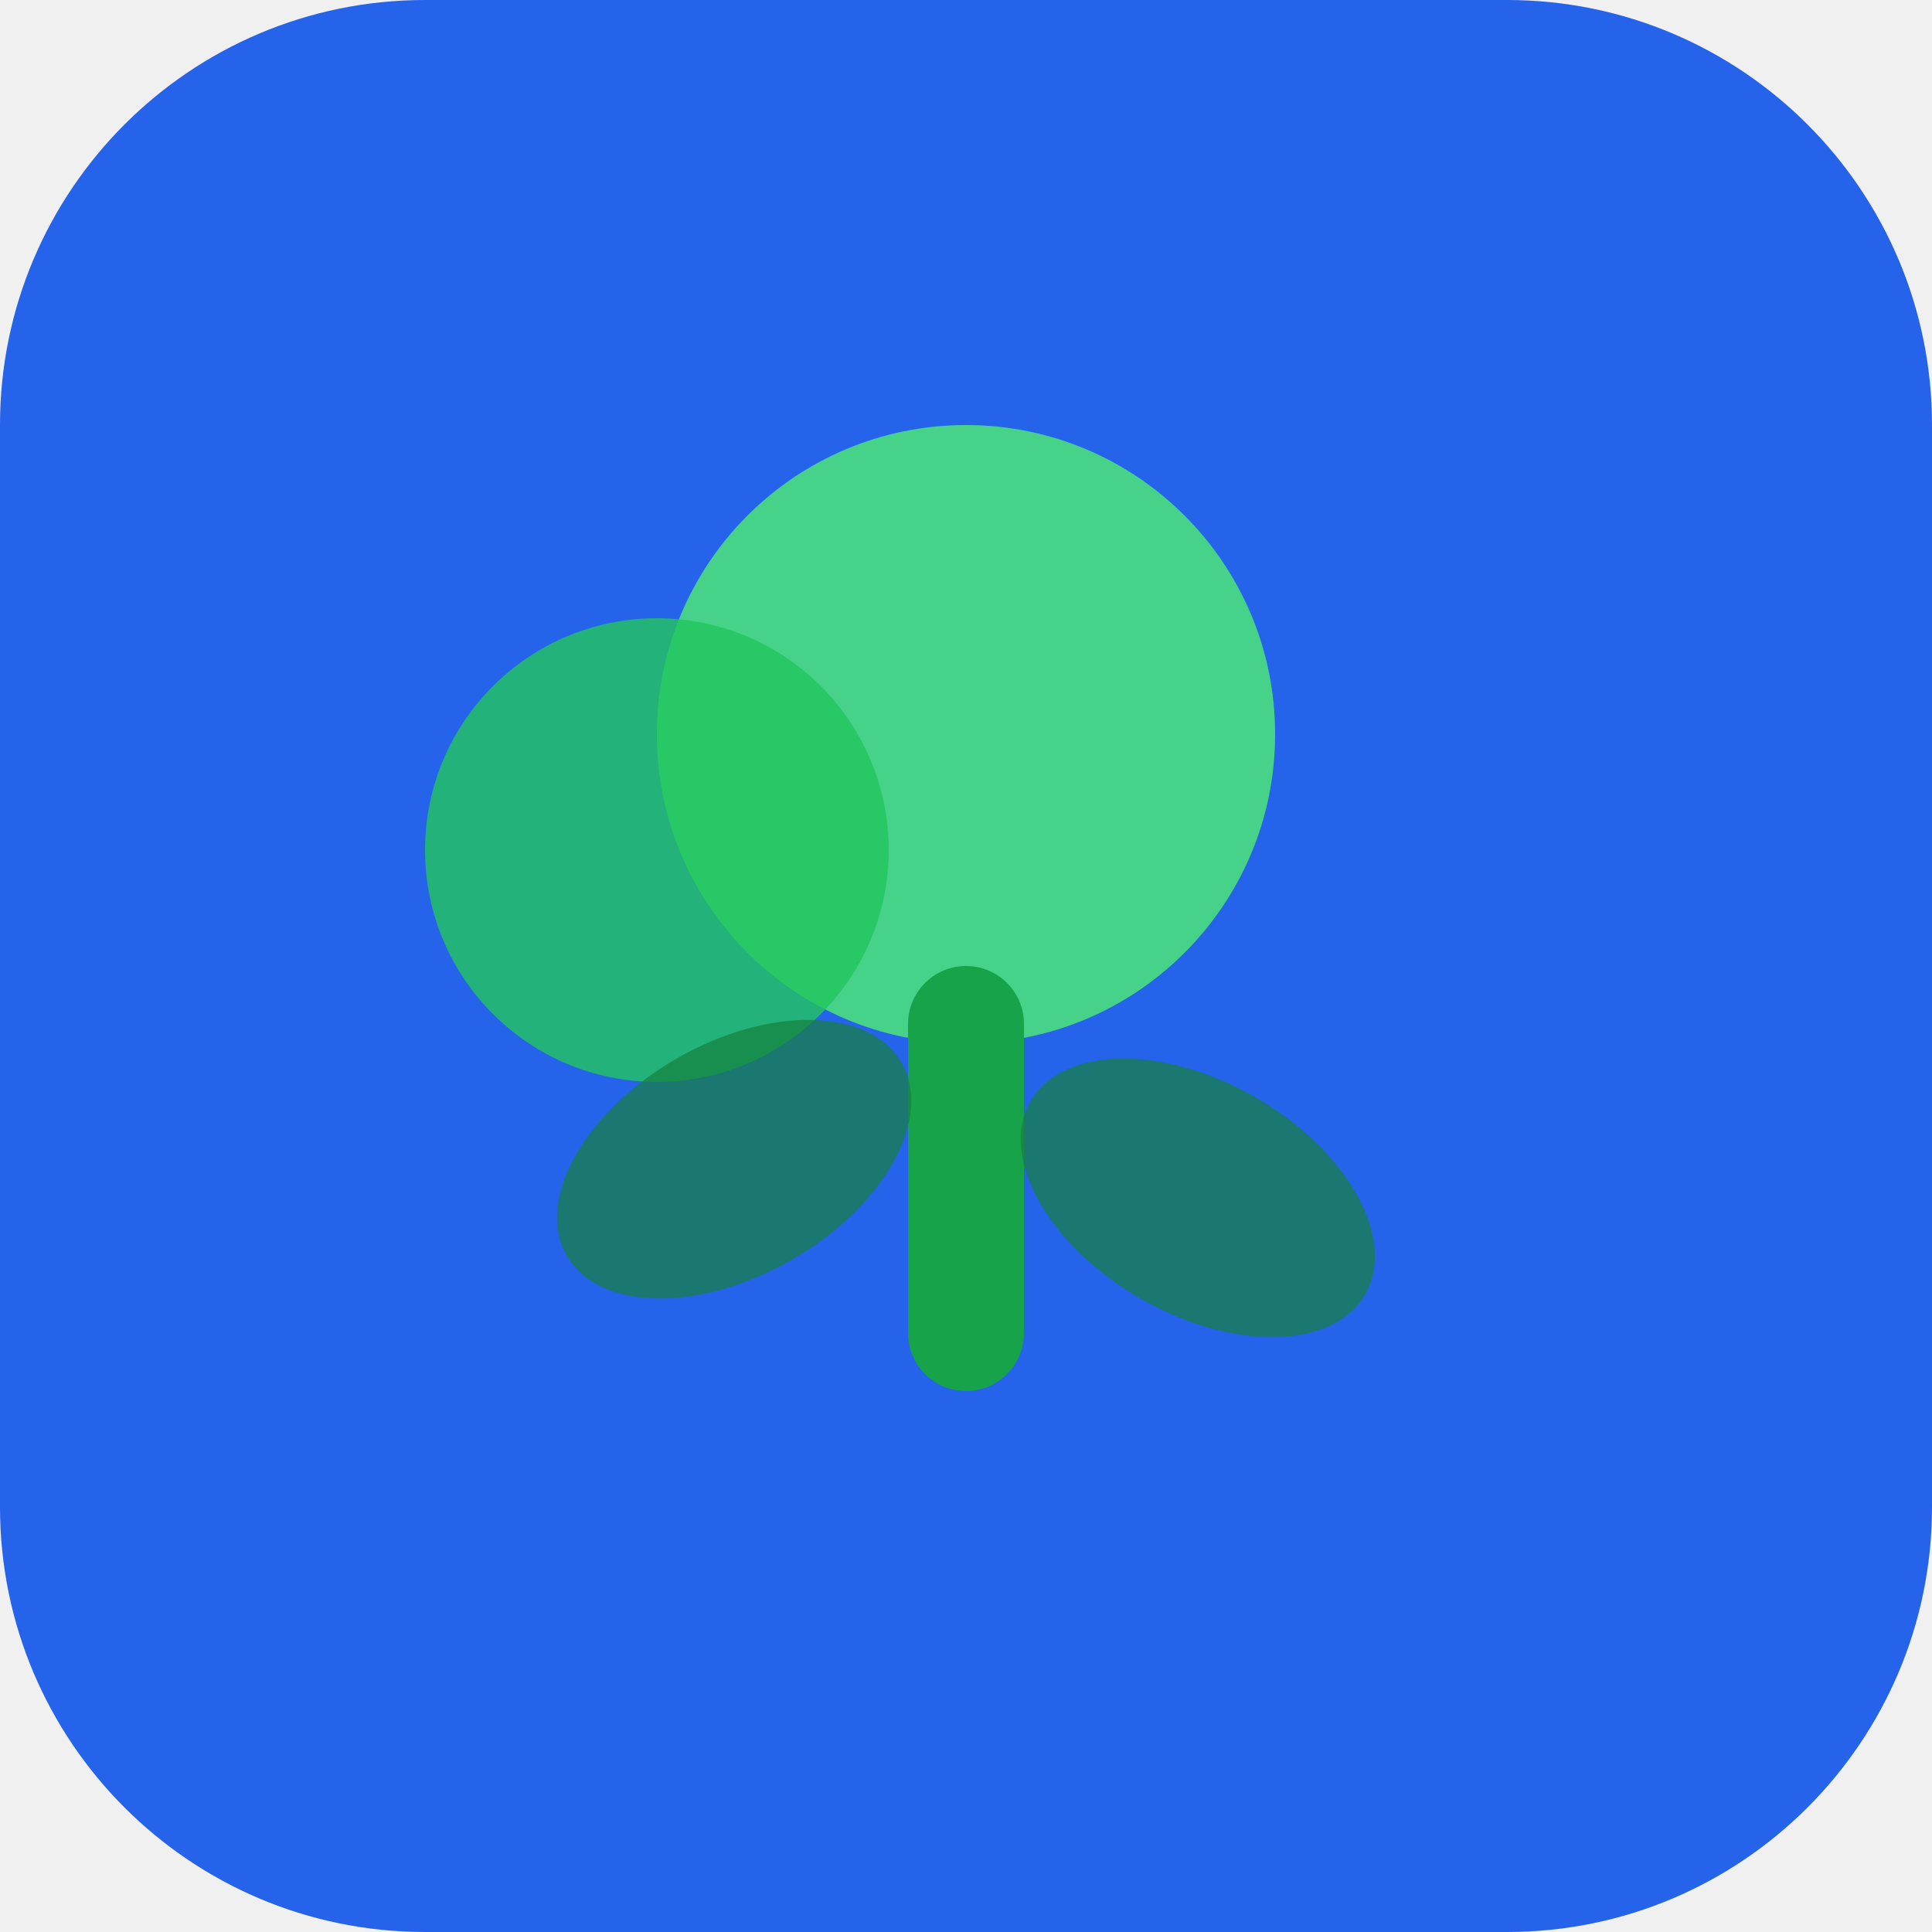
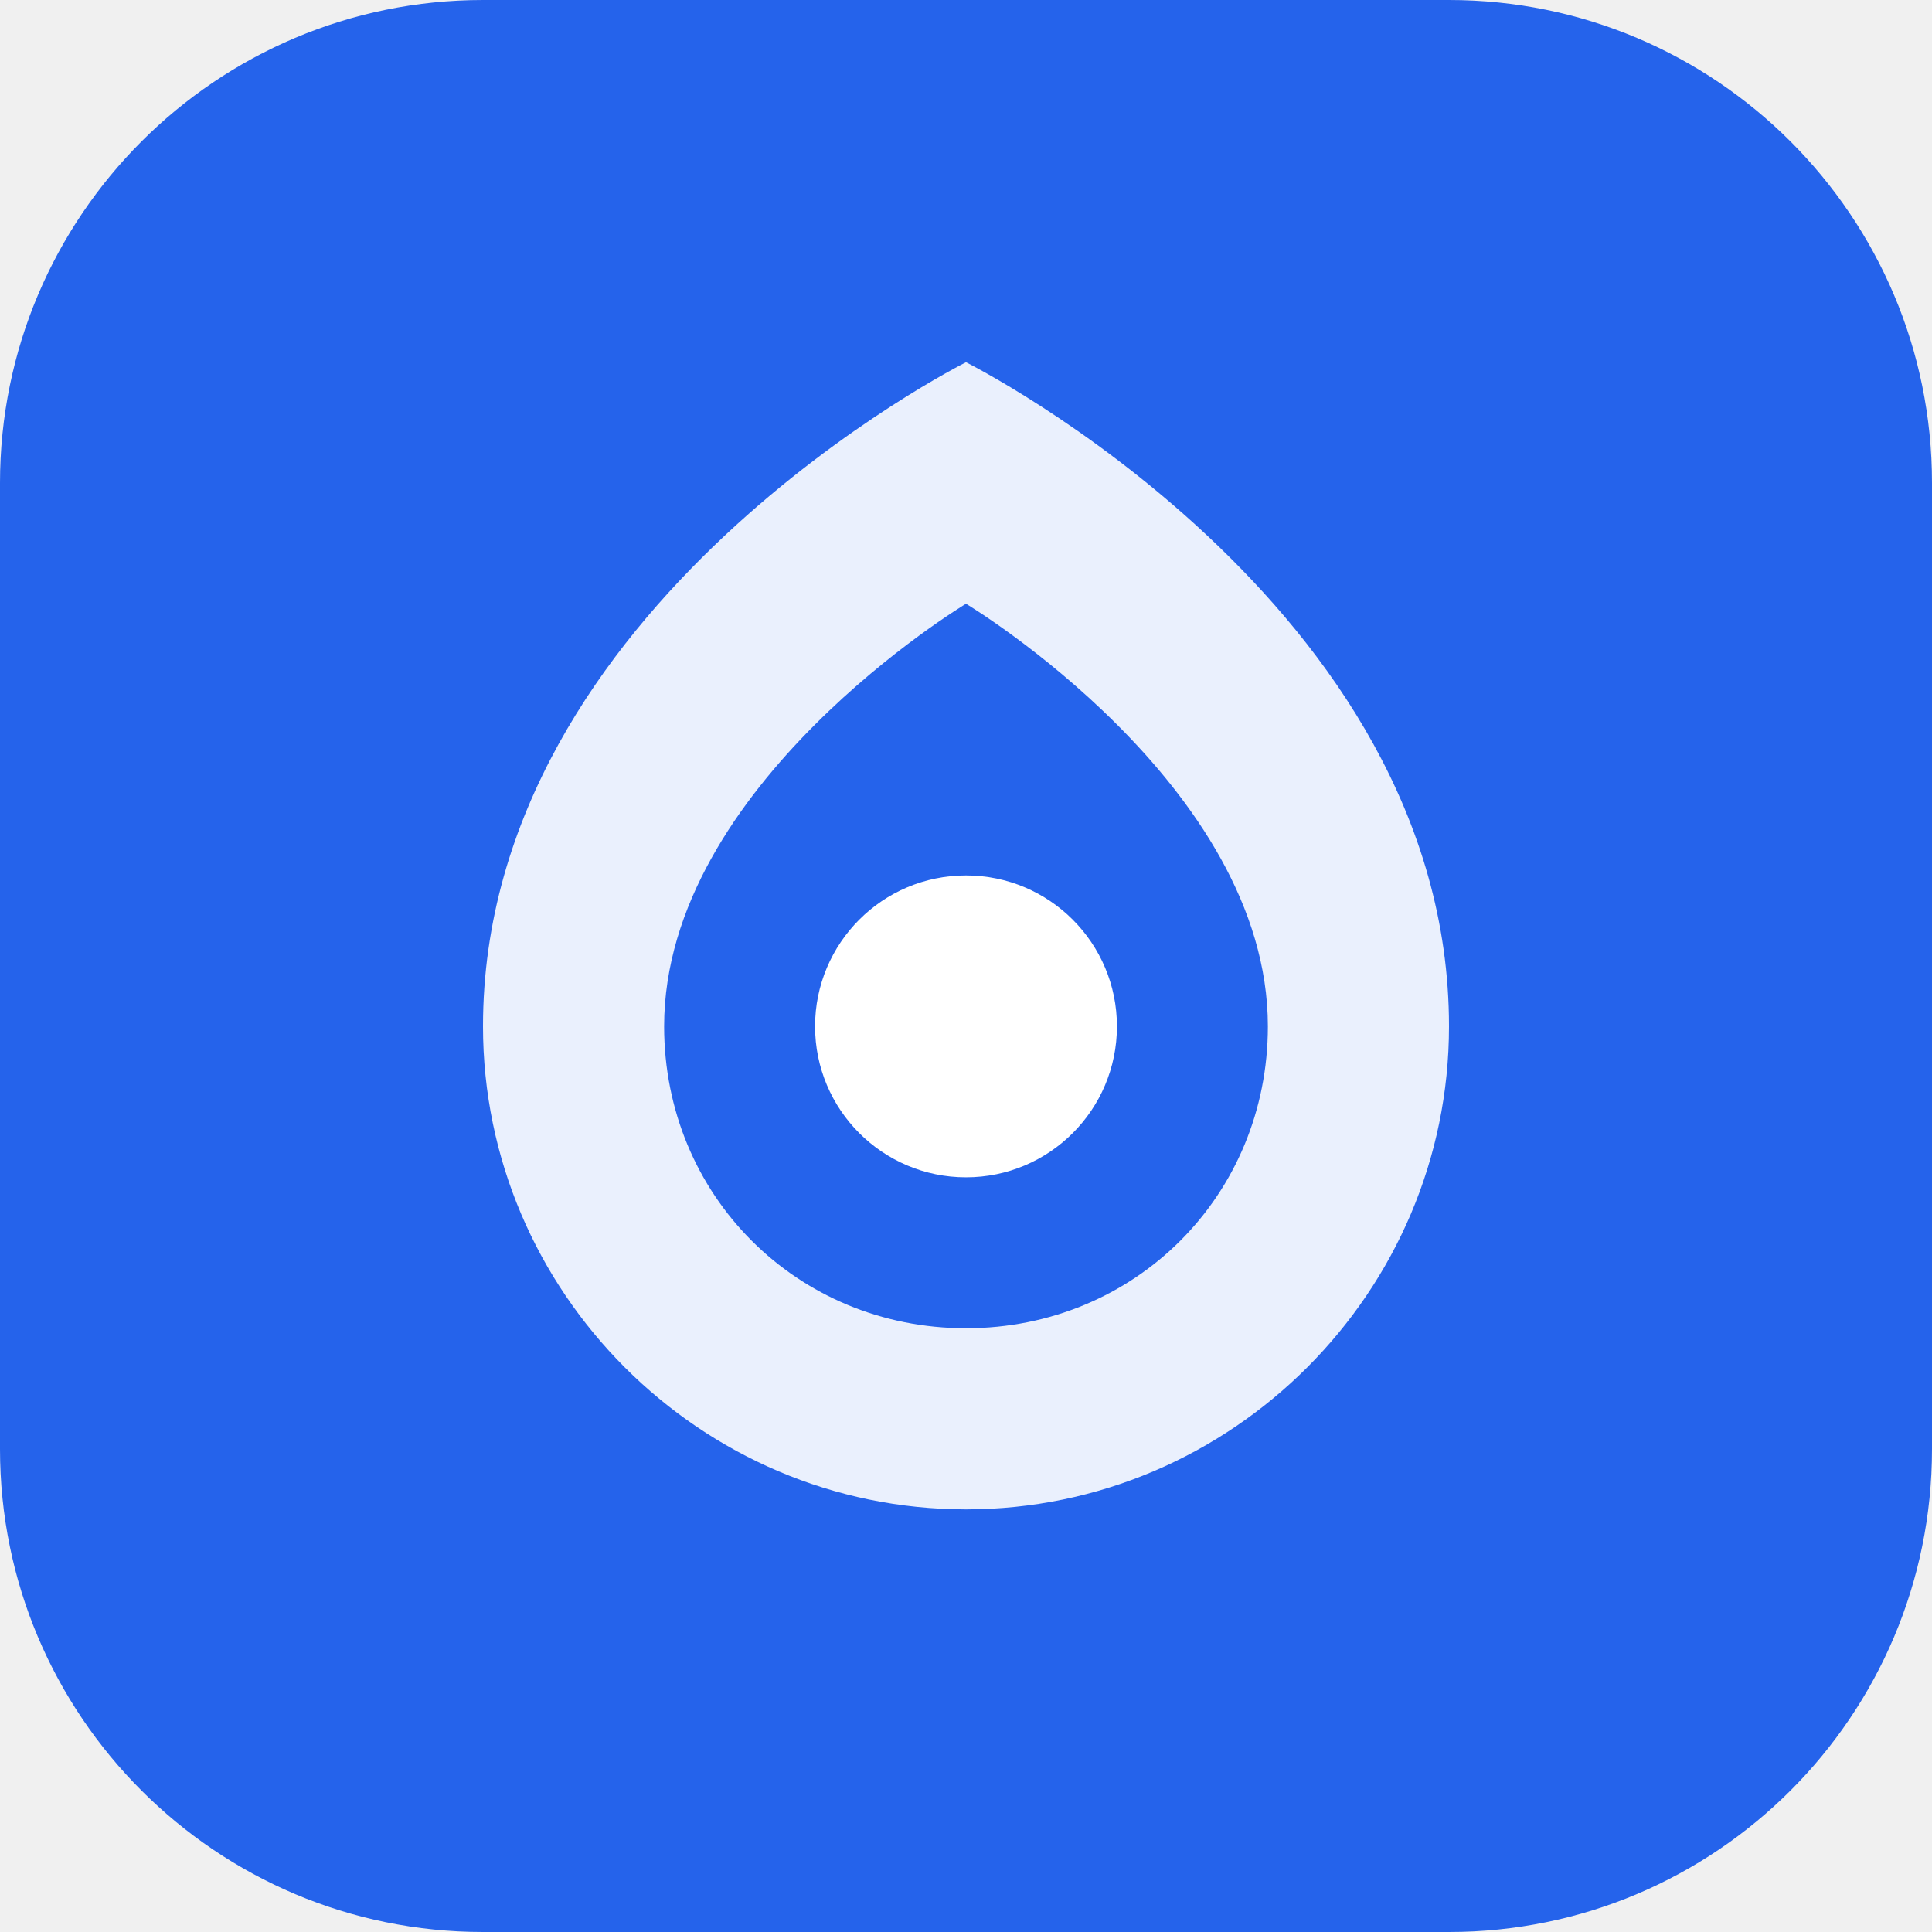
- <svg xmlns="http://www.w3.org/2000/svg" viewBox="0 0 100 100">
-   <rect width="100" height="100" rx="22" fill="#2563eb" />
-   <circle cx="50" cy="38" r="16" fill="#4ade80" opacity="0.9" />
-   <circle cx="34" cy="44" r="12" fill="#22c55e" opacity="0.8" />
-   <rect x="47" y="50" width="6" height="22" rx="3" fill="#16a34a" />
-   <ellipse cx="38" cy="60" rx="10" ry="6" fill="#15803d" opacity="0.7" transform="rotate(-30 38 60)" />
-   <ellipse cx="62" cy="62" rx="10" ry="6" fill="#15803d" opacity="0.7" transform="rotate(30 62 62)" />
+ <svg xmlns="http://www.w3.org/2000/svg" viewBox="0 0 32 32" fill="none">
+   <rect width="32" height="32" rx="8" fill="#2563EB" />
+   <path d="M16 6C16 6 8 10 8 17C8 21.4 11.6 25 16 25C20.4 25 24 21.4 24 17C24 10 16 6 16 6Z" fill="white" opacity="0.9" />
+   <path d="M16 10C16 10 11 13 11 17C11 19.8 13.2 22 16 22C18.8 22 21 19.8 21 17C21 13 16 10 16 10Z" fill="#2563EB" />
+   <circle cx="16" cy="17" r="2.5" fill="white" />
</svg>
